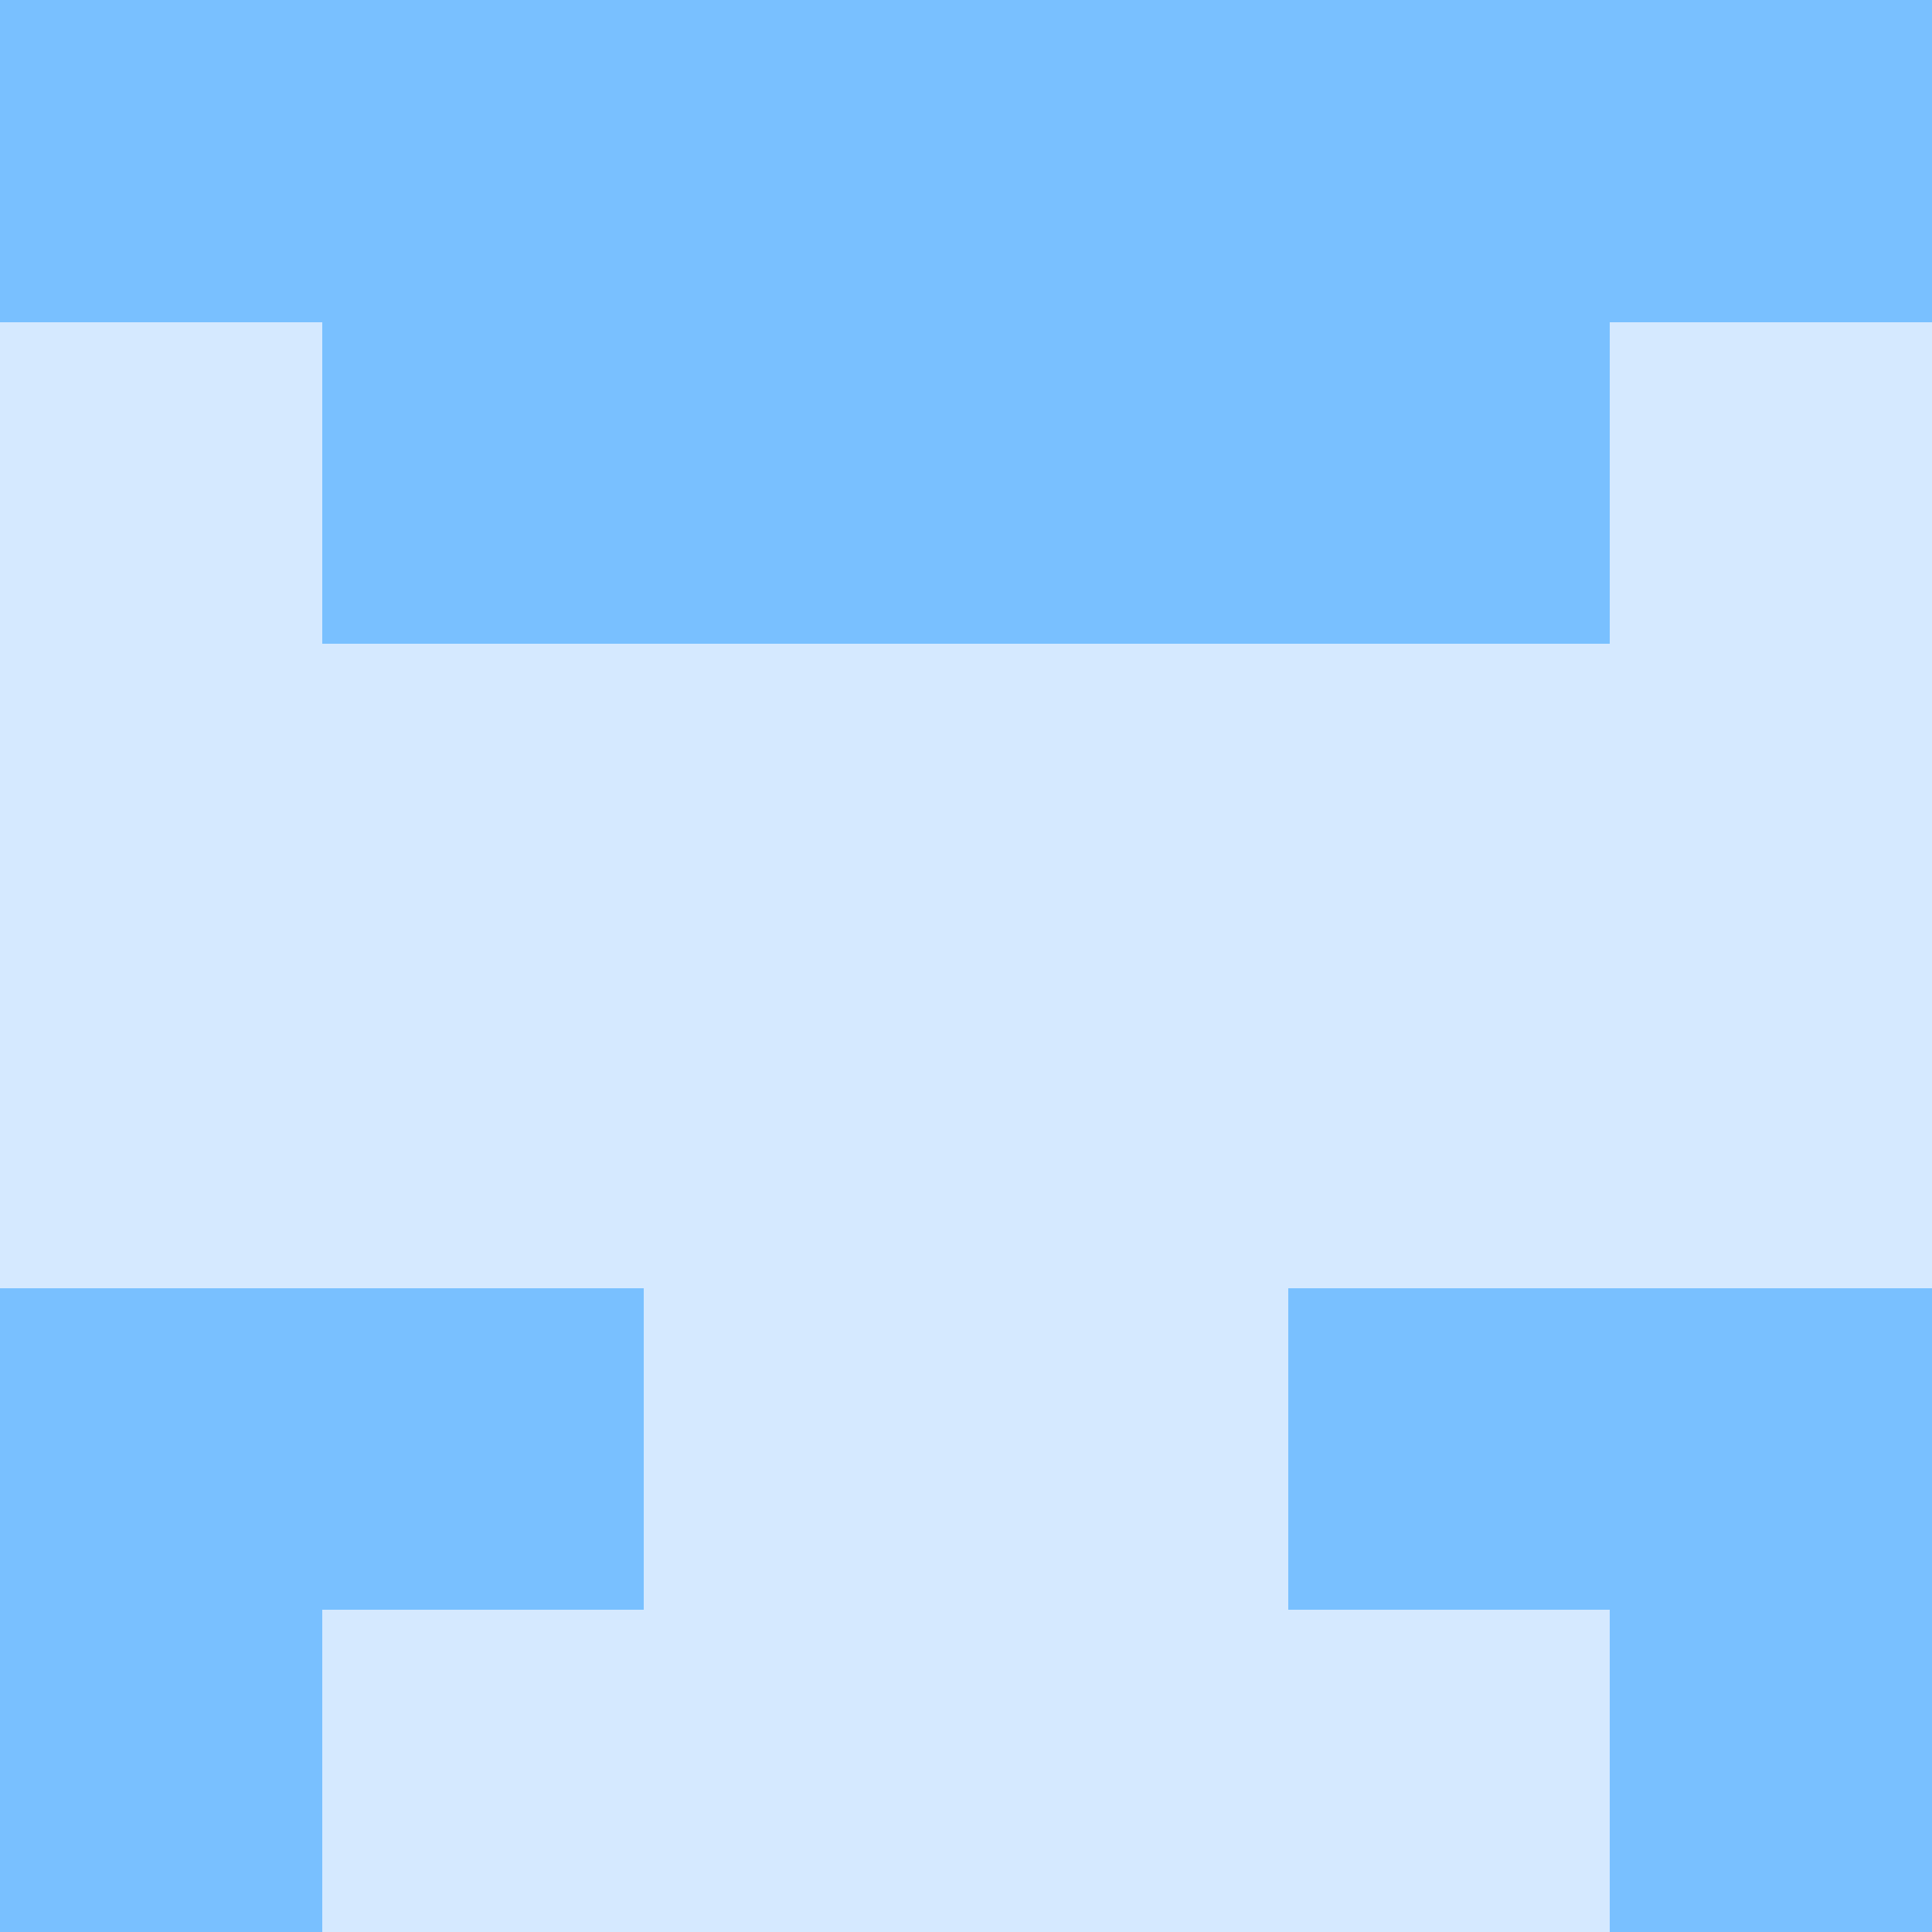
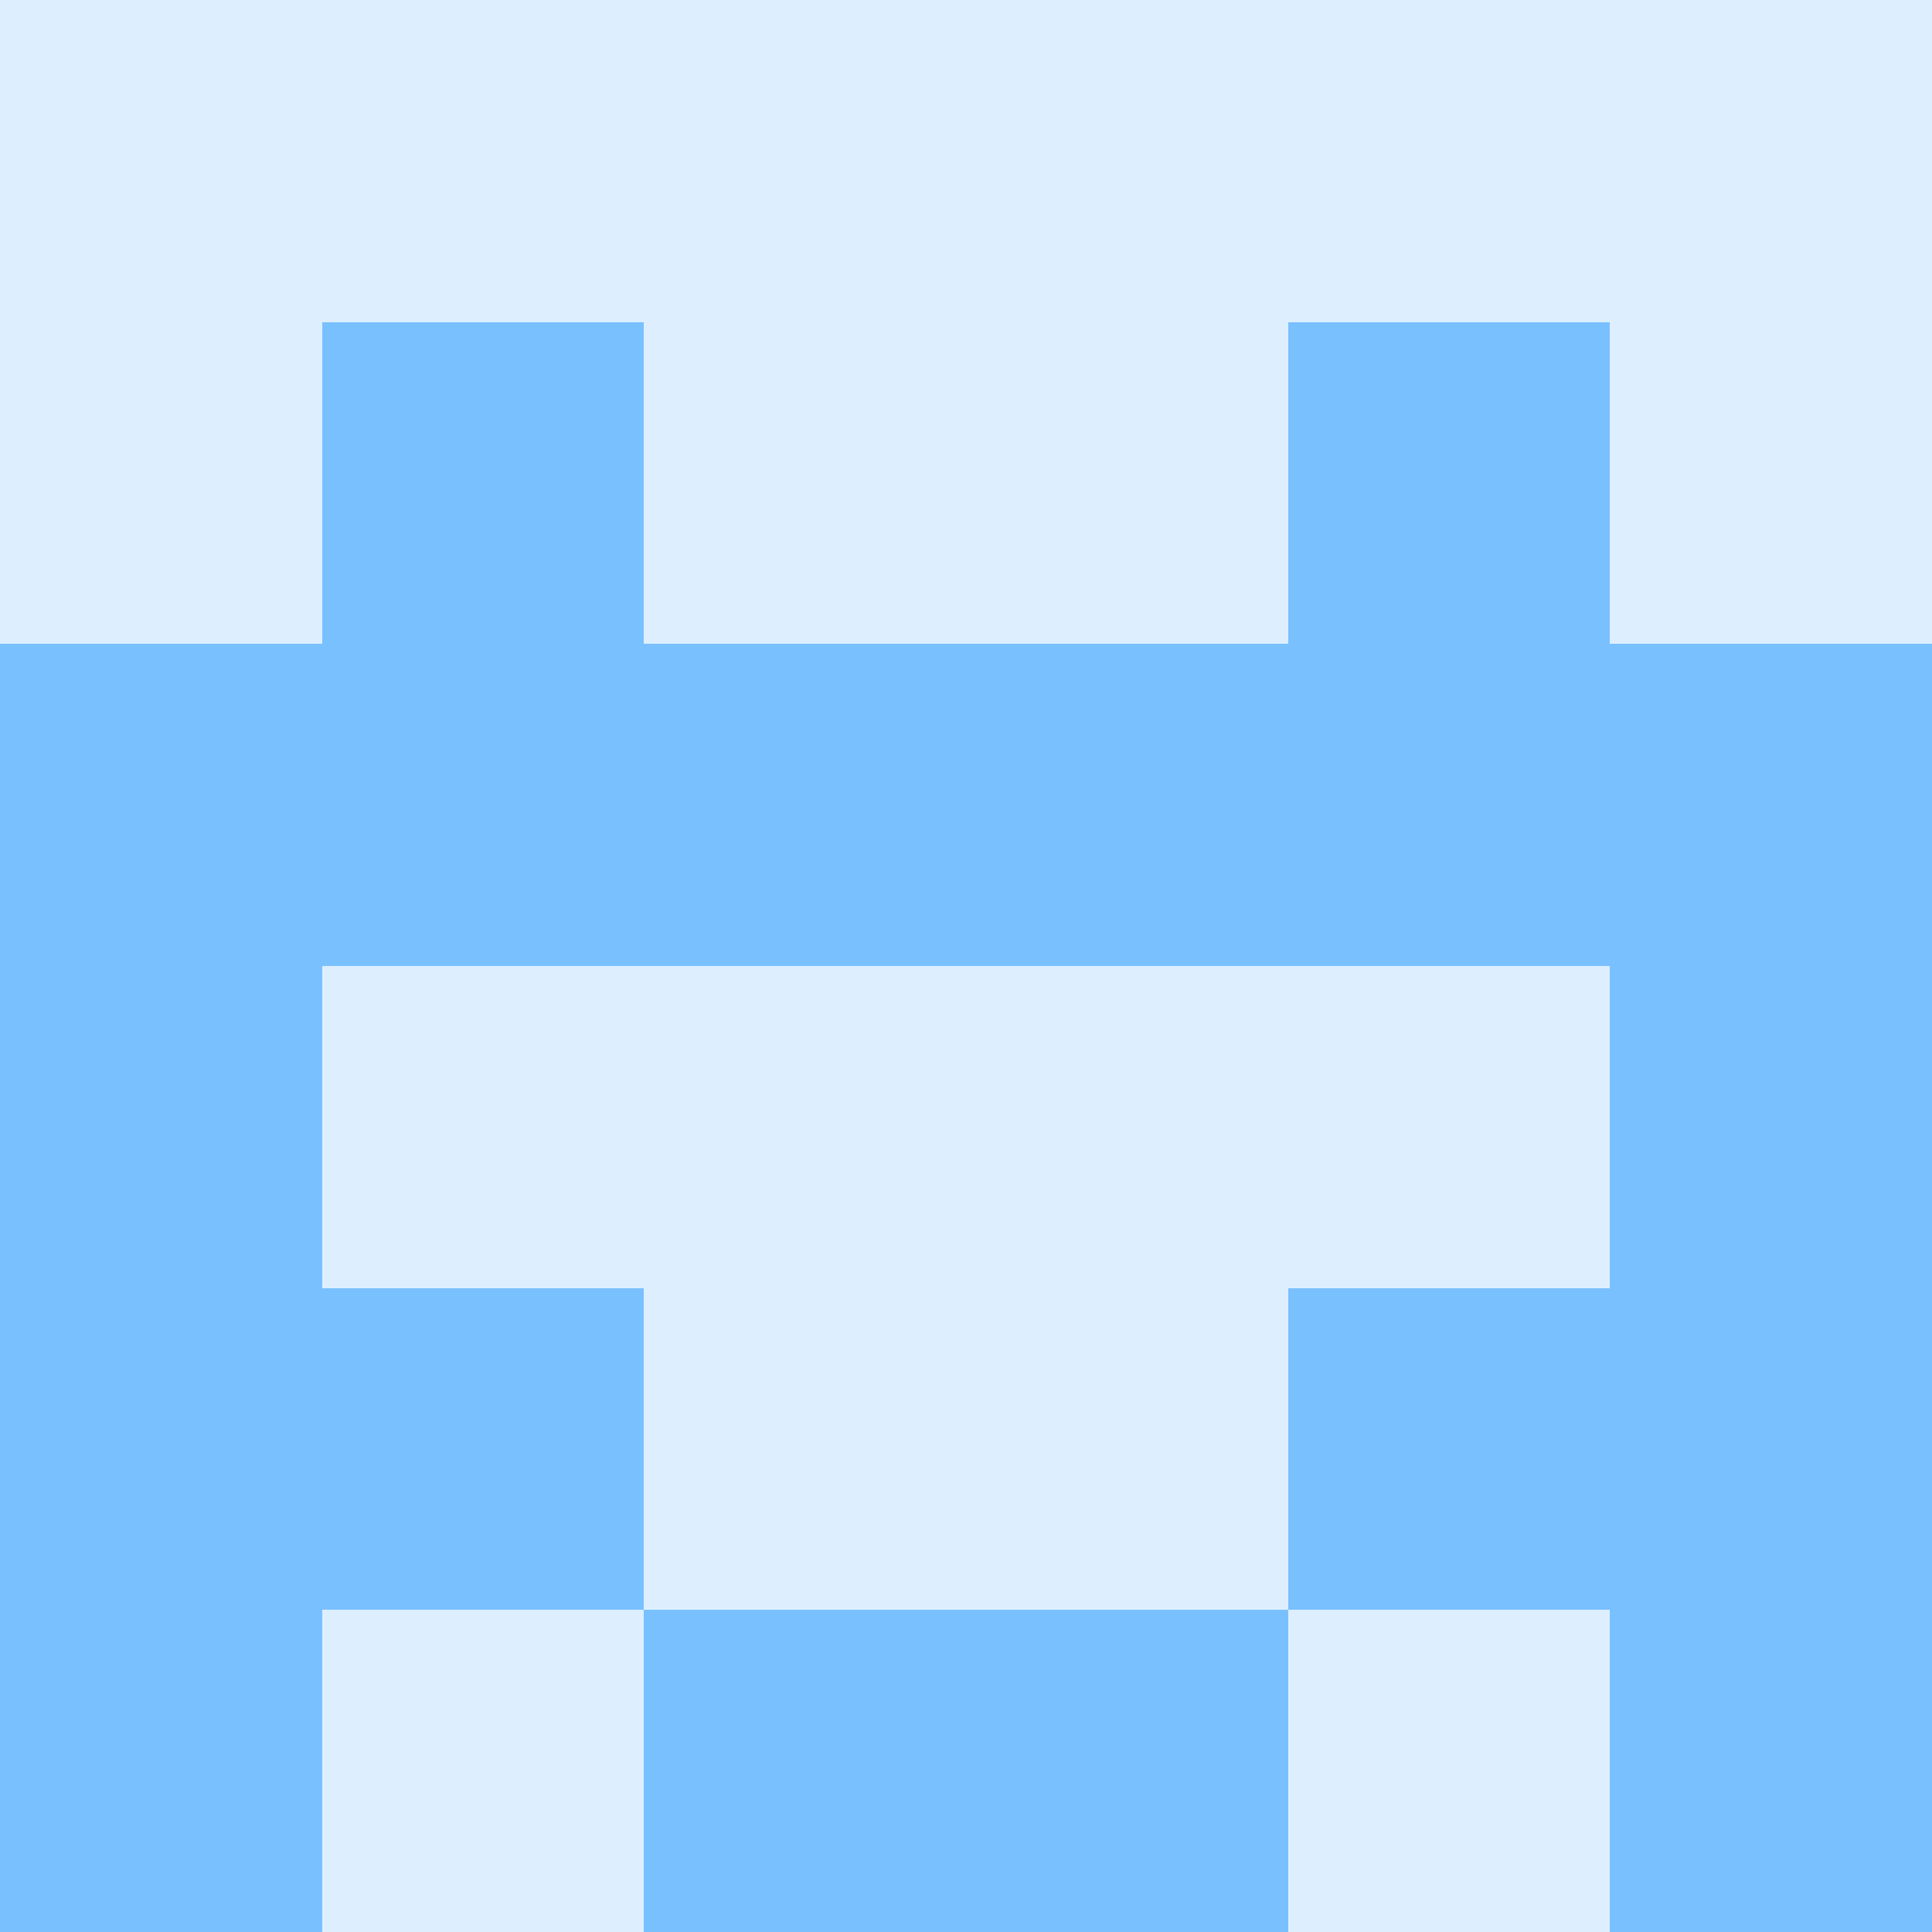
<svg xmlns="http://www.w3.org/2000/svg" viewBox="0 0 48 48" width="192" height="192" shape-rendering="crispEdges">
-   <rect width="48" height="48" fill="#58a6ff" opacity="0.25" />
-   <rect x="0" y="0" width="8" height="8" fill="#79c0ff" />
-   <rect x="40" y="0" width="8" height="8" fill="#79c0ff" />
-   <rect x="8" y="0" width="8" height="8" fill="#79c0ff" />
-   <rect x="32" y="0" width="8" height="8" fill="#79c0ff" />
-   <rect x="16" y="0" width="8" height="8" fill="#79c0ff" />
-   <rect x="24" y="0" width="8" height="8" fill="#79c0ff" />
+   <rect width="48" height="48" fill="#79c0ff" opacity="0.25" />
  <rect x="8" y="8" width="8" height="8" fill="#79c0ff" />
  <rect x="32" y="8" width="8" height="8" fill="#79c0ff" />
-   <rect x="16" y="8" width="8" height="8" fill="#79c0ff" />
-   <rect x="24" y="8" width="8" height="8" fill="#79c0ff" />
+   <rect x="0" y="16" width="8" height="8" fill="#79c0ff" />
+   <rect x="40" y="16" width="8" height="8" fill="#79c0ff" />
+   <rect x="8" y="16" width="8" height="8" fill="#79c0ff" />
+   <rect x="32" y="16" width="8" height="8" fill="#79c0ff" />
+   <rect x="16" y="16" width="8" height="8" fill="#79c0ff" />
+   <rect x="24" y="16" width="8" height="8" fill="#79c0ff" />
+   <rect x="0" y="24" width="8" height="8" fill="#79c0ff" />
+   <rect x="40" y="24" width="8" height="8" fill="#79c0ff" />
  <rect x="0" y="32" width="8" height="8" fill="#79c0ff" />
  <rect x="40" y="32" width="8" height="8" fill="#79c0ff" />
  <rect x="8" y="32" width="8" height="8" fill="#79c0ff" />
  <rect x="32" y="32" width="8" height="8" fill="#79c0ff" />
  <rect x="0" y="40" width="8" height="8" fill="#79c0ff" />
  <rect x="40" y="40" width="8" height="8" fill="#79c0ff" />
+   <rect x="16" y="40" width="8" height="8" fill="#79c0ff" />
+   <rect x="24" y="40" width="8" height="8" fill="#79c0ff" />
</svg>
